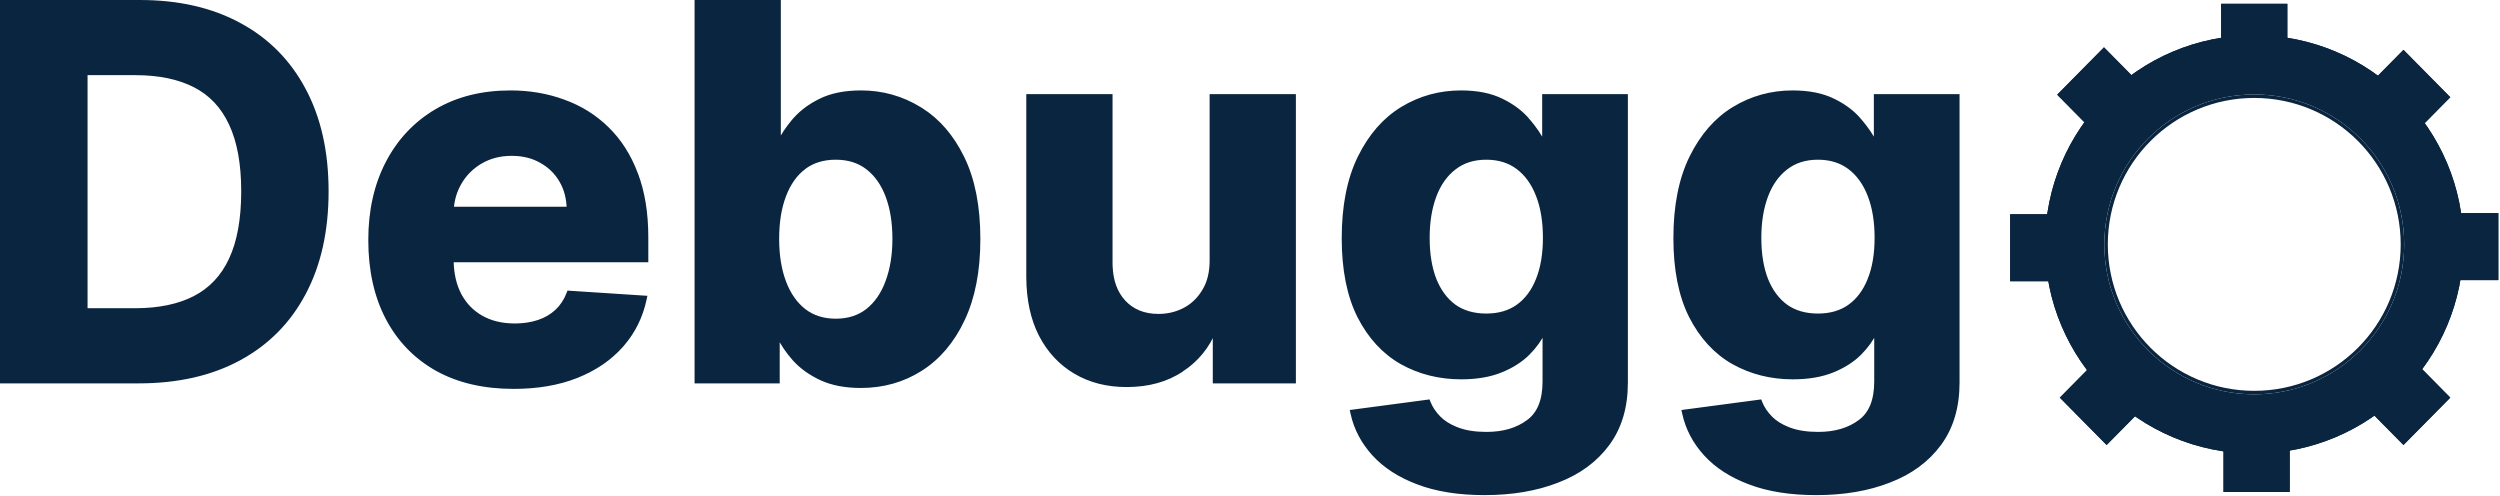
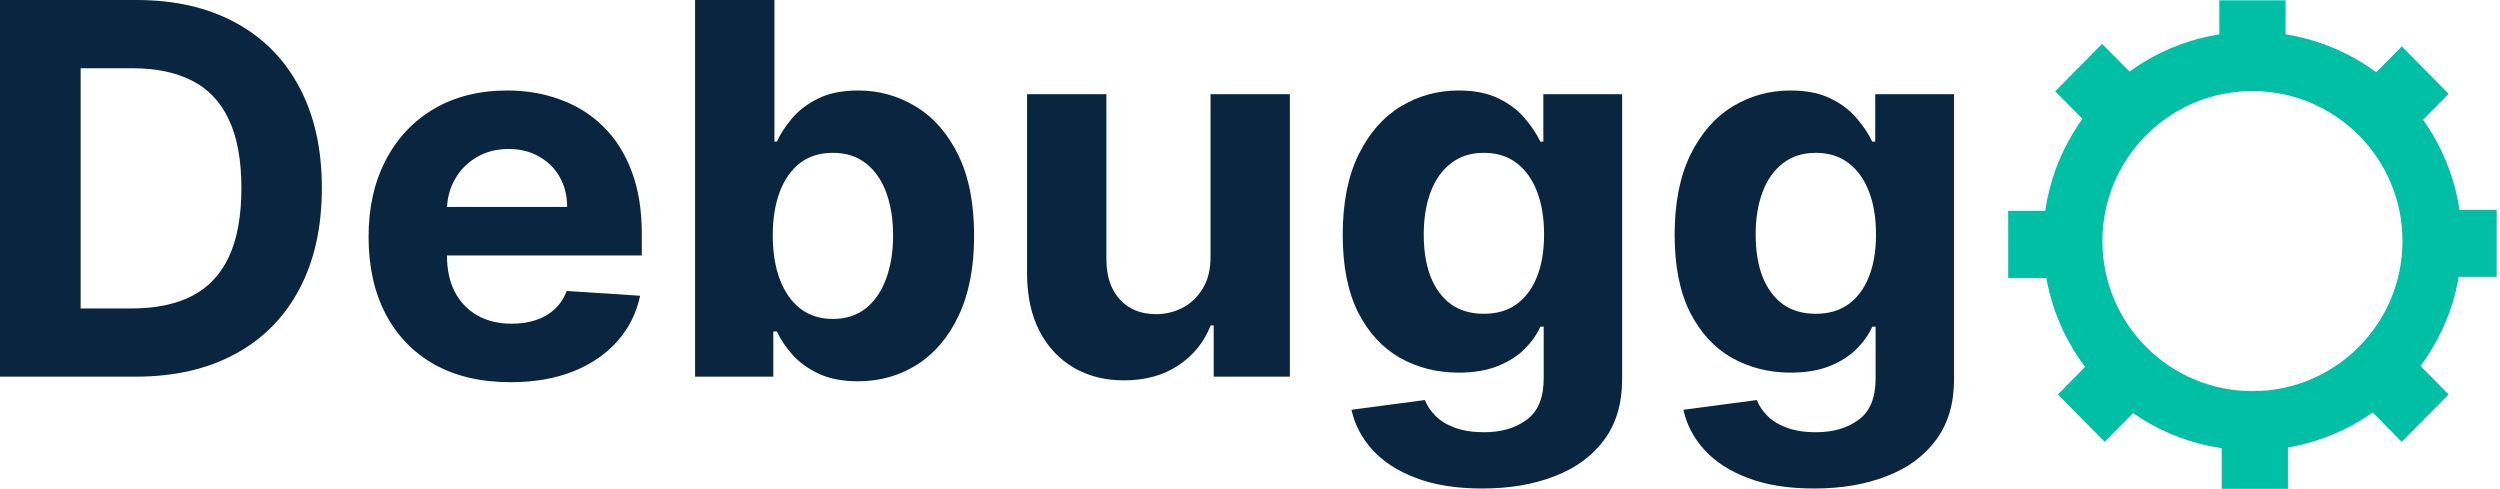
- <svg xmlns="http://www.w3.org/2000/svg" width="717" height="142" viewBox="0 0 717 142" fill="none">
-   <path d="M514.132 26.434C518.774 26.434 522.698 27.215 525.882 28.804L526.466 29.097C529.348 30.585 531.704 32.426 533.521 34.627H533.52C535.379 36.803 536.834 38.956 537.88 41.087H537.92V27.488H561.5V109.742C561.5 116.715 559.769 122.588 556.278 127.328C552.798 132.053 547.983 135.587 541.855 137.936L541.854 137.935C535.772 140.315 528.788 141.5 520.911 141.5C513.502 141.5 507.122 140.493 501.784 138.463V138.462C496.495 136.472 492.26 133.745 489.1 130.267C485.949 126.797 483.895 122.889 482.95 118.546L482.835 118.016L483.373 117.944L504.404 115.151L504.791 115.099L504.935 115.462C505.548 117.008 506.522 118.464 507.869 119.828C509.112 121.087 510.742 122.123 512.773 122.926L513.184 123.084L513.188 123.085C515.429 123.936 518.177 124.37 521.445 124.37C526.31 124.37 530.272 123.196 533.37 120.885L533.375 120.882H533.376C536.439 118.655 538.027 114.885 538.027 109.426V95.114H537.886C536.864 97.316 535.379 99.393 533.436 101.345C531.387 103.404 528.765 105.073 525.583 106.359C522.377 107.653 518.574 108.292 514.185 108.292C507.949 108.292 502.26 106.867 497.128 104.012L497.124 104.01C492.01 101.109 487.942 96.691 484.915 90.783L484.914 90.78C481.915 84.822 480.429 77.324 480.429 68.312C480.429 59.088 481.95 51.347 485.018 45.109C488.078 38.889 492.159 34.207 497.27 31.093L497.272 31.092C502.405 27.987 508.028 26.434 514.132 26.434ZM521.391 45.303C517.749 45.303 514.713 46.277 512.252 48.201L512.248 48.204C509.771 50.106 507.883 52.765 506.594 56.205C505.302 59.652 504.65 63.65 504.65 68.206C504.65 72.835 505.302 76.812 506.592 80.15C507.913 83.445 509.797 85.979 512.233 87.776C514.696 89.533 517.739 90.425 521.391 90.425C524.973 90.425 527.963 89.55 530.39 87.828C532.863 86.065 534.765 83.547 536.088 80.249L536.089 80.246C537.446 76.912 538.134 72.903 538.134 68.206C538.134 63.508 537.464 59.461 536.139 56.053L536.138 56.052C534.814 52.61 532.908 49.968 530.432 48.101C527.969 46.242 524.964 45.303 521.391 45.303Z" fill="#0A2540" stroke="#0A2540" />
-   <path d="M419.008 26.434C423.65 26.434 427.574 27.215 430.758 28.804L431.341 29.097C434.224 30.585 436.58 32.426 438.397 34.627H438.396C440.255 36.803 441.711 38.956 442.756 41.087H442.796V27.488H466.376V109.742C466.376 116.715 464.646 122.588 461.154 127.328C457.674 132.053 452.859 135.587 446.731 137.936L446.73 137.935C440.648 140.315 433.664 141.5 425.787 141.5C418.378 141.5 411.998 140.493 406.66 138.463V138.462C401.371 136.472 397.136 133.745 393.977 130.267C390.825 126.797 388.771 122.889 387.826 118.546L387.711 118.016L388.249 117.944L409.28 115.151L409.667 115.099L409.812 115.462C410.424 117.008 411.398 118.464 412.745 119.828C413.988 121.087 415.618 122.123 417.649 122.926L418.061 123.084L418.064 123.085C420.305 123.936 423.053 124.37 426.321 124.37C431.186 124.37 435.148 123.196 438.246 120.885L438.251 120.882H438.252C441.315 118.655 442.903 114.885 442.903 109.426V95.114H442.763C441.74 97.316 440.255 99.393 438.312 101.345C436.264 103.404 433.641 105.073 430.459 106.359C427.253 107.653 423.45 108.292 419.062 108.292C412.826 108.292 407.136 106.867 402.004 104.012L402 104.01C396.886 101.109 392.819 96.691 389.791 90.783L389.79 90.78C386.791 84.822 385.306 77.324 385.306 68.312C385.306 59.088 386.827 51.347 389.895 45.109C392.954 38.889 397.035 34.207 402.146 31.093L402.148 31.092C407.281 27.987 412.904 26.434 419.008 26.434ZM426.268 45.303C422.625 45.303 419.589 46.277 417.128 48.201L417.124 48.204C414.648 50.106 412.759 52.765 411.47 56.205C410.178 59.652 409.526 63.65 409.526 68.206C409.526 72.835 410.179 76.812 411.468 80.15C412.79 83.445 414.673 85.979 417.109 87.776C419.572 89.533 422.615 90.425 426.268 90.425C429.849 90.425 432.839 89.55 435.267 87.828C437.739 86.065 439.642 83.547 440.964 80.249L440.965 80.246C442.322 76.912 443.01 72.903 443.01 68.206C443.01 63.508 442.34 59.461 441.016 56.053L441.015 56.052C439.69 52.61 437.784 49.968 435.309 48.101C432.845 46.242 429.84 45.303 426.268 45.303Z" fill="#0A2540" stroke="#0A2540" />
-   <path d="M318.579 27.488V75.529L318.6 76.396C318.777 80.67 320.039 84.031 322.343 86.527C324.797 89.186 328.091 90.53 332.279 90.53C334.941 90.53 337.424 89.933 339.736 88.741C342.032 87.522 343.886 85.727 345.3 83.343L345.303 83.339C346.738 80.977 347.454 78.034 347.419 74.484V27.488H371.159V109.452H348.327V94.746H348.31C346.409 99.439 343.308 103.227 339.016 106.099L339.015 106.098C334.647 109.045 329.333 110.506 323.097 110.506C317.539 110.506 312.627 109.258 308.376 106.747C304.128 104.237 300.808 100.669 298.418 96.057L298.417 96.054C296.061 91.437 294.875 85.927 294.839 79.542V27.488H318.579Z" fill="#0A2540" stroke="#0A2540" />
-   <path d="M223.442 0.5V40.831C224.445 38.783 225.825 36.713 227.577 34.624L227.954 34.19C229.87 32.039 232.293 30.246 235.212 28.805C238.396 27.215 242.32 26.434 246.963 26.434C253.032 26.434 258.638 28.004 263.771 31.145L264.25 31.441C269.174 34.555 273.114 39.155 276.078 45.216H276.077C279.145 51.454 280.666 59.248 280.666 68.575C280.666 77.658 279.18 85.36 276.187 91.664L276.188 91.665C273.235 97.923 269.19 102.693 264.046 105.948H264.045C258.943 109.164 253.227 110.769 246.91 110.77C242.445 110.77 238.614 110.041 235.436 108.562L235.434 108.561C232.322 107.096 229.756 105.249 227.748 103.014L227.745 103.011C225.845 100.862 224.369 98.687 223.319 96.485H223.122V109.452H199.702V0.5H223.442ZM239.704 45.303C236.096 45.303 233.073 46.241 230.611 48.098L230.612 48.099C228.173 49.965 226.283 52.623 224.957 56.102C223.631 59.582 222.962 63.701 222.962 68.47C222.962 73.239 223.632 77.376 224.958 80.892C226.283 84.404 228.19 87.115 230.666 89.052C233.129 90.944 236.133 91.9 239.704 91.9C243.309 91.9 246.329 90.927 248.791 89.002C251.268 87.03 253.157 84.301 254.447 80.79L254.448 80.787C255.776 77.234 256.445 73.131 256.445 68.47C256.445 63.842 255.794 59.792 254.502 56.31C253.212 52.833 251.322 50.138 248.844 48.201C246.382 46.277 243.346 45.303 239.704 45.303Z" fill="#0A2540" stroke="#0A2540" />
-   <path d="M146.395 26.434C151.856 26.434 156.949 27.303 161.669 29.046H161.67C166.433 30.756 170.587 33.341 174.126 36.8C177.709 40.266 180.487 44.618 182.467 49.844H182.466C184.45 55.044 185.435 61.115 185.435 68.048V74.715H129.604C129.658 78.466 130.39 81.696 131.785 84.42L132.07 84.944C133.534 87.524 135.526 89.528 138.048 90.965C140.735 92.496 143.939 93.271 147.676 93.271C150.156 93.271 152.415 92.926 154.456 92.242C156.493 91.561 158.226 90.542 159.664 89.19C161.101 87.839 162.199 86.181 162.956 84.209L163.088 83.865L163.455 83.89L184.488 85.26L185.065 85.298L184.944 85.863C183.892 90.777 181.769 95.094 178.576 98.806L178.263 99.163C174.931 102.919 170.628 105.842 165.37 107.941H165.369C160.139 110.006 154.113 111.033 147.302 111.033C138.801 111.033 131.454 109.333 125.281 105.91L125.278 105.908C119.143 102.452 114.413 97.567 111.095 91.263L111.094 91.262C107.776 84.922 106.126 77.442 106.126 68.839C106.126 60.444 107.777 53.053 111.094 46.68C114.41 40.309 119.083 35.337 125.109 31.774L125.11 31.774C131.177 28.208 138.278 26.434 146.395 26.434ZM146.768 44.195C143.396 44.196 140.425 44.968 137.842 46.498L137.84 46.499C135.282 48.001 133.28 50.029 131.829 52.587L131.828 52.59C130.575 54.772 129.849 57.173 129.654 59.8H163.023C162.953 56.849 162.263 54.238 160.96 51.955C159.582 49.54 157.673 47.656 155.226 46.294L155.219 46.29C152.815 44.9 150.003 44.195 146.768 44.195Z" fill="#0A2540" stroke="#0A2540" />
-   <path d="M40.074 0.5C51.136 0.5 60.688 2.674 68.712 7.044H68.711C76.734 11.378 82.907 17.617 87.223 25.749C91.575 33.883 93.741 43.597 93.741 54.87C93.741 66.179 91.576 75.927 87.224 84.097C82.907 92.265 76.697 98.538 68.603 102.907C60.544 107.277 50.922 109.452 39.754 109.452H0.5V0.5H40.074ZM24.613 88.897H38.793C45.569 88.897 51.233 87.711 55.806 85.367C60.399 82.996 63.847 79.34 66.151 74.374V74.372C68.494 69.365 69.681 62.873 69.681 54.87C69.681 46.938 68.495 40.5 66.152 35.528L66.151 35.525C63.846 30.559 60.416 26.92 55.86 24.585C51.287 22.241 45.623 21.056 38.847 21.056H24.613V88.897Z" fill="#0A2540" stroke="#0A2540" />
-   <path d="M705.519 70.091C705.519 37.506 679.103 11.091 646.519 11.091C613.934 11.091 587.519 37.506 587.519 70.091C587.519 102.676 613.934 129.091 646.519 129.091V130.091C613.381 130.091 586.519 103.228 586.519 70.091C586.519 36.954 613.381 10.091 646.519 10.091C679.656 10.091 706.519 36.954 706.519 70.091C706.519 103.228 679.656 130.091 646.519 130.091V129.091C679.103 129.091 705.519 102.676 705.519 70.091Z" fill="#0A2540" />
-   <path d="M646.519 10.091C679.656 10.091 706.519 36.954 706.519 70.091C706.519 103.228 679.656 130.091 646.519 130.091C613.381 130.091 586.519 103.228 586.519 70.091C586.519 36.954 613.381 10.091 646.519 10.091ZM646.519 27.091C622.77 27.091 603.519 46.343 603.519 70.091C603.519 93.839 622.77 113.091 646.519 113.091C670.267 113.091 689.519 93.839 689.519 70.091C689.519 46.343 670.267 27.091 646.519 27.091Z" fill="#0A2540" />
-   <path d="M688.519 70.091C688.519 46.895 669.715 28.091 646.519 28.091C623.323 28.091 604.519 46.895 604.519 70.091C604.519 93.287 623.323 112.091 646.519 112.091V113.091C622.77 113.091 603.519 93.839 603.519 70.091C603.519 46.343 622.77 27.091 646.519 27.091C670.267 27.091 689.519 46.343 689.519 70.091C689.519 93.839 670.267 113.091 646.519 113.091V112.091C669.715 112.091 688.519 93.287 688.519 70.091Z" fill="#0A2540" />
-   <path d="M656.01 1.091V11.897H637.027V1.091H656.01Z" fill="#0A2540" />
-   <path d="M656.01 1.091V11.898H637.027V1.091H656.01ZM638.027 10.898H655.01V2.091H638.027V10.898Z" fill="#0A2540" />
-   <path d="M656.687 129.084V141.091H637.704V129.084H656.687Z" fill="#0A2540" />
-   <path d="M656.686 129.084V141.091H637.704V129.084H656.686ZM638.704 140.091H655.686V130.084H638.704V140.091Z" fill="#0A2540" />
-   <path d="M704.654 61.125H716.519V80.337H704.654V61.125Z" fill="#0A2540" />
-   <path d="M704.654 61.126H716.519V80.337H704.654V61.126ZM715.519 79.337V62.126H705.654V79.337H715.519Z" fill="#0A2540" />
-   <path d="M576.519 61.445H588.383V80.657H576.519V61.445Z" fill="#0A2540" />
-   <path d="M576.519 61.446H588.383V80.657H576.519V61.446ZM587.383 79.657V62.446H577.519V79.657H587.383Z" fill="#0A2540" />
-   <path d="M702.738 27.883L694.349 36.373L680.926 22.788L689.315 14.299L702.738 27.883Z" fill="#0A2540" />
-   <path d="M702.738 27.883L694.349 36.373L680.926 22.788L689.315 14.299L702.738 27.883ZM682.332 22.788L694.349 34.95L701.332 27.883L689.315 15.721L682.332 22.788Z" fill="#0A2540" />
-   <path d="M612.569 119.135L604.179 127.625L590.756 114.041L599.145 105.551L612.569 119.135Z" fill="#0A2540" />
-   <path d="M612.569 119.135L604.179 127.625L590.756 114.041L599.145 105.551L612.569 119.135ZM592.162 114.041L604.179 126.203L611.163 119.135L599.145 106.974L592.162 114.041Z" fill="#0A2540" />
-   <path d="M694.349 105.551L702.738 114.041L689.315 127.625L680.926 119.135L694.349 105.551Z" fill="#0A2540" />
-   <path d="M694.349 105.551L702.738 114.041L689.315 127.625L680.926 119.135L694.349 105.551ZM689.315 126.202L701.332 114.041L694.349 106.973L682.331 119.135L689.315 126.202Z" fill="#0A2540" />
-   <path d="M603.423 13.578L611.812 22.068L598.389 35.652L590 27.162L603.423 13.578Z" fill="#0A2540" />
-   <path d="M603.423 13.578L611.812 22.068L598.389 35.652L590 27.162L603.423 13.578ZM598.389 34.23L610.407 22.068L603.423 15.001L591.406 27.162L598.389 34.23Z" fill="#0A2540" />
+ <svg xmlns="http://www.w3.org/2000/svg" width="716" height="140" viewBox="0 0 716 140" fill="none">
+   <path d="M519.574 139.909C512.212 139.909 505.9 138.908 500.636 136.906C495.408 134.94 491.248 132.253 488.153 128.847C485.059 125.44 483.05 121.613 482.125 117.363L503.144 114.571C503.784 116.187 504.797 117.697 506.184 119.102C507.571 120.506 509.403 121.63 511.679 122.473C513.991 123.351 516.8 123.79 520.108 123.79C525.051 123.79 529.123 122.596 532.324 120.208C535.56 117.855 537.178 113.904 537.178 108.356V93.553H536.218C535.222 95.801 533.728 97.926 531.737 99.927C529.745 101.929 527.185 103.562 524.055 104.826C520.925 106.091 517.191 106.723 512.853 106.723C506.7 106.723 501.099 105.318 496.049 102.508C491.034 99.664 487.033 95.327 484.046 89.497C481.094 83.633 479.618 76.223 479.618 67.268C479.618 58.102 481.13 50.447 484.153 44.301C487.175 38.155 491.194 33.555 496.209 30.5C501.259 27.444 506.789 25.917 512.799 25.917C517.387 25.917 521.228 26.689 524.322 28.235C527.416 29.745 529.905 31.641 531.79 33.924C533.711 36.171 535.187 38.383 536.218 40.561H537.071V26.97H559.637V108.672C559.637 115.555 557.93 121.314 554.515 125.95C551.101 130.585 546.371 134.062 540.326 136.38C534.315 138.732 527.398 139.909 519.574 139.909ZM520.054 89.866C523.717 89.866 526.811 88.971 529.336 87.18C531.897 85.353 533.853 82.755 535.204 79.383C536.591 75.977 537.285 71.903 537.285 67.162C537.285 62.422 536.609 58.313 535.258 54.836C533.906 51.324 531.95 48.603 529.39 46.671C526.829 44.74 523.717 43.774 520.054 43.774C516.32 43.774 513.173 44.775 510.612 46.777C508.051 48.743 506.113 51.482 504.797 54.994C503.481 58.506 502.824 62.562 502.824 67.162C502.824 71.833 503.481 75.872 504.797 79.278C506.149 82.649 508.087 85.266 510.612 87.127C513.173 88.953 516.32 89.866 520.054 89.866Z" fill="#0A2540" />
+   <path d="M424.512 139.909C417.15 139.909 410.837 138.908 405.574 136.906C400.346 134.94 396.185 132.253 393.091 128.847C389.997 125.44 387.988 121.613 387.063 117.363L408.081 114.571C408.721 116.187 409.735 117.697 411.122 119.102C412.509 120.506 414.34 121.63 416.617 122.473C418.928 123.351 421.738 123.79 425.045 123.79C429.989 123.79 434.061 122.596 437.261 120.208C440.498 117.855 442.116 113.904 442.116 108.356V93.553H441.156C440.16 95.801 438.666 97.926 436.675 99.927C434.683 101.929 432.122 103.562 428.993 104.826C425.863 106.091 422.129 106.723 417.79 106.723C411.638 106.723 406.036 105.318 400.986 102.508C395.972 99.664 391.971 95.327 388.983 89.497C386.032 83.633 384.556 76.223 384.556 67.268C384.556 58.102 386.067 50.447 389.09 44.301C392.113 38.155 396.132 33.555 401.146 30.5C406.196 27.444 411.727 25.917 417.737 25.917C422.325 25.917 426.165 26.689 429.259 28.235C432.354 29.745 434.843 31.641 436.728 33.924C438.648 36.171 440.124 38.383 441.156 40.561H442.009V26.97H464.574V108.672C464.574 115.555 462.867 121.314 459.453 125.95C456.039 130.585 451.309 134.062 445.263 136.38C439.253 138.732 432.336 139.909 424.512 139.909ZM424.992 89.866C428.655 89.866 431.749 88.971 434.274 87.18C436.835 85.353 438.791 82.755 440.142 79.383C441.529 75.977 442.223 71.903 442.223 67.162C442.223 62.422 441.547 58.313 440.195 54.836C438.844 51.324 436.888 48.603 434.327 46.671C431.767 44.74 428.655 43.774 424.992 43.774C421.258 43.774 418.11 44.775 415.55 46.777C412.989 48.743 411.051 51.482 409.735 54.994C408.419 58.506 407.761 62.562 407.761 67.162C407.761 71.833 408.419 75.872 409.735 79.278C411.086 82.649 413.025 85.266 415.55 87.127C418.11 88.953 421.258 89.866 424.992 89.866Z" fill="#0A2540" />
+   <path d="M346.694 73.431V26.971H369.419V107.882H347.601V93.185H346.747C344.898 97.926 341.822 101.736 337.518 104.616C333.251 107.496 328.041 108.935 321.888 108.935C316.411 108.935 311.592 107.706 307.431 105.248C303.27 102.79 300.016 99.296 297.669 94.765C295.358 90.235 294.184 84.809 294.148 78.488V26.971H316.874V74.485C316.909 79.261 318.207 83.036 320.768 85.81C323.328 88.585 326.76 89.972 331.064 89.972C333.802 89.972 336.363 89.357 338.745 88.128C341.128 86.864 343.049 85.003 344.507 82.544C346 80.086 346.729 77.049 346.694 73.431Z" fill="#0A2540" />
+   <path d="M199.073 107.882V0H221.798V40.561H222.492C223.487 38.384 224.928 36.171 226.813 33.924C228.733 31.641 231.223 29.745 234.281 28.235C237.375 26.689 241.216 25.917 245.804 25.917C251.778 25.917 257.291 27.462 262.341 30.552C267.391 33.608 271.427 38.226 274.45 44.406C277.473 50.552 278.985 58.26 278.985 67.531C278.985 76.557 277.509 84.177 274.557 90.393C271.641 96.574 267.658 101.262 262.608 104.458C257.593 107.618 251.974 109.199 245.75 109.199C241.34 109.199 237.588 108.479 234.494 107.039C231.436 105.599 228.929 103.79 226.973 101.613C225.017 99.401 223.523 97.171 222.492 94.923H221.478V107.882H199.073ZM221.318 67.426C221.318 72.237 221.994 76.434 223.345 80.016C224.697 83.598 226.653 86.39 229.213 88.391C231.774 90.358 234.886 91.341 238.549 91.341C242.247 91.341 245.377 90.34 247.937 88.339C250.498 86.302 252.436 83.492 253.752 79.91C255.104 76.293 255.779 72.132 255.779 67.426C255.779 62.755 255.121 58.647 253.806 55.1C252.49 51.553 250.551 48.779 247.991 46.777C245.43 44.775 242.283 43.774 238.549 43.774C234.85 43.774 231.72 44.74 229.16 46.672C226.635 48.603 224.697 51.342 223.345 54.889C221.994 58.436 221.318 62.615 221.318 67.426Z" fill="#0A2540" />
+   <path d="M146.207 109.462C137.779 109.462 130.524 107.776 124.442 104.405C118.397 100.998 113.738 96.187 110.466 89.972C107.194 83.721 105.558 76.328 105.558 67.795C105.558 59.472 107.194 52.167 110.466 45.881C113.738 39.595 118.343 34.696 124.282 31.184C130.257 27.673 137.263 25.917 145.301 25.917C150.706 25.917 155.739 26.777 160.397 28.498C165.092 30.183 169.182 32.73 172.667 36.136C176.188 39.542 178.926 43.827 180.882 48.989C182.838 54.116 183.816 60.121 183.816 67.004V73.168H114.627V59.261H162.425C162.425 56.03 161.713 53.168 160.291 50.675C158.868 48.181 156.894 46.232 154.369 44.828C151.88 43.388 148.981 42.668 145.674 42.668C142.224 42.668 139.166 43.458 136.498 45.038C133.867 46.584 131.804 48.673 130.31 51.307C128.817 53.906 128.052 56.803 128.017 59.998V73.22C128.017 77.224 128.763 80.683 130.257 83.598C131.786 86.512 133.938 88.76 136.712 90.34C139.486 91.921 142.775 92.711 146.581 92.711C149.106 92.711 151.418 92.359 153.516 91.657C155.614 90.955 157.41 89.901 158.904 88.496C160.397 87.092 161.535 85.371 162.318 83.334L183.336 84.704C182.269 89.691 180.082 94.045 176.774 97.768C173.503 101.455 169.271 104.335 164.078 106.407C158.921 108.443 152.965 109.462 146.207 109.462Z" fill="#0A2540" />
+   <path d="M38.729 107.882H0V0H39.049C50.038 0 59.498 2.16 67.429 6.479C75.36 10.764 81.459 16.927 85.727 24.969C90.03 33.011 92.181 42.633 92.181 53.836C92.181 65.073 90.03 74.731 85.727 82.808C81.459 90.885 75.324 97.083 67.322 101.402C59.356 105.722 49.825 107.882 38.729 107.882ZM23.099 88.339H37.769C44.597 88.339 50.341 87.145 54.999 84.757C59.694 82.334 63.215 78.593 65.562 73.537C67.945 68.444 69.136 61.877 69.136 53.836C69.136 45.864 67.945 39.349 65.562 34.292C63.215 29.235 59.712 25.513 55.053 23.125C50.394 20.737 44.65 19.543 37.822 19.543H23.099V88.339Z" fill="#0A2540" />
+   <path d="M645.099 9.085C678.215 9.085 705.06 35.931 705.06 69.046C705.06 102.162 678.215 129.007 645.099 129.007C611.984 129.007 585.138 102.162 585.138 69.046C585.139 35.931 611.984 9.085 645.099 9.085ZM645.099 26.074C621.367 26.074 602.128 45.313 602.128 69.046C602.128 92.779 621.367 112.018 645.099 112.018C668.832 112.018 688.071 92.779 688.071 69.046C688.071 45.313 668.832 26.074 645.099 26.074Z" fill="#00BFA5" />
+   <path d="M654.585 0.091V10.89H635.614V0.091H654.585Z" fill="#00BFA5" />
+   <path d="M655.261 128.001V140H636.29V128.001H655.261Z" fill="#00BFA5" />
+   <path d="M703.197 60.086H715.054V79.285H703.197V60.086Z" fill="#00BFA5" />
+   <path d="M575.145 60.406H587.001V79.605H575.145V60.406Z" fill="#00BFA5" />
+   <path d="M701.283 26.865L692.899 35.35L679.484 21.774L687.868 13.29L701.283 26.865Z" fill="#00BFA5" />
+   <path d="M611.172 118.059L602.788 126.543L589.374 112.967L597.757 104.483L611.172 118.059Z" fill="#00BFA5" />
+   <path d="M692.898 104.483L701.282 112.967L687.867 126.543L679.484 118.058L692.898 104.483Z" fill="#00BFA5" />
+   <path d="M602.032 12.57L610.416 21.054L597.001 34.63L588.618 26.145L602.032 12.57Z" fill="#00BFA5" />
</svg>
